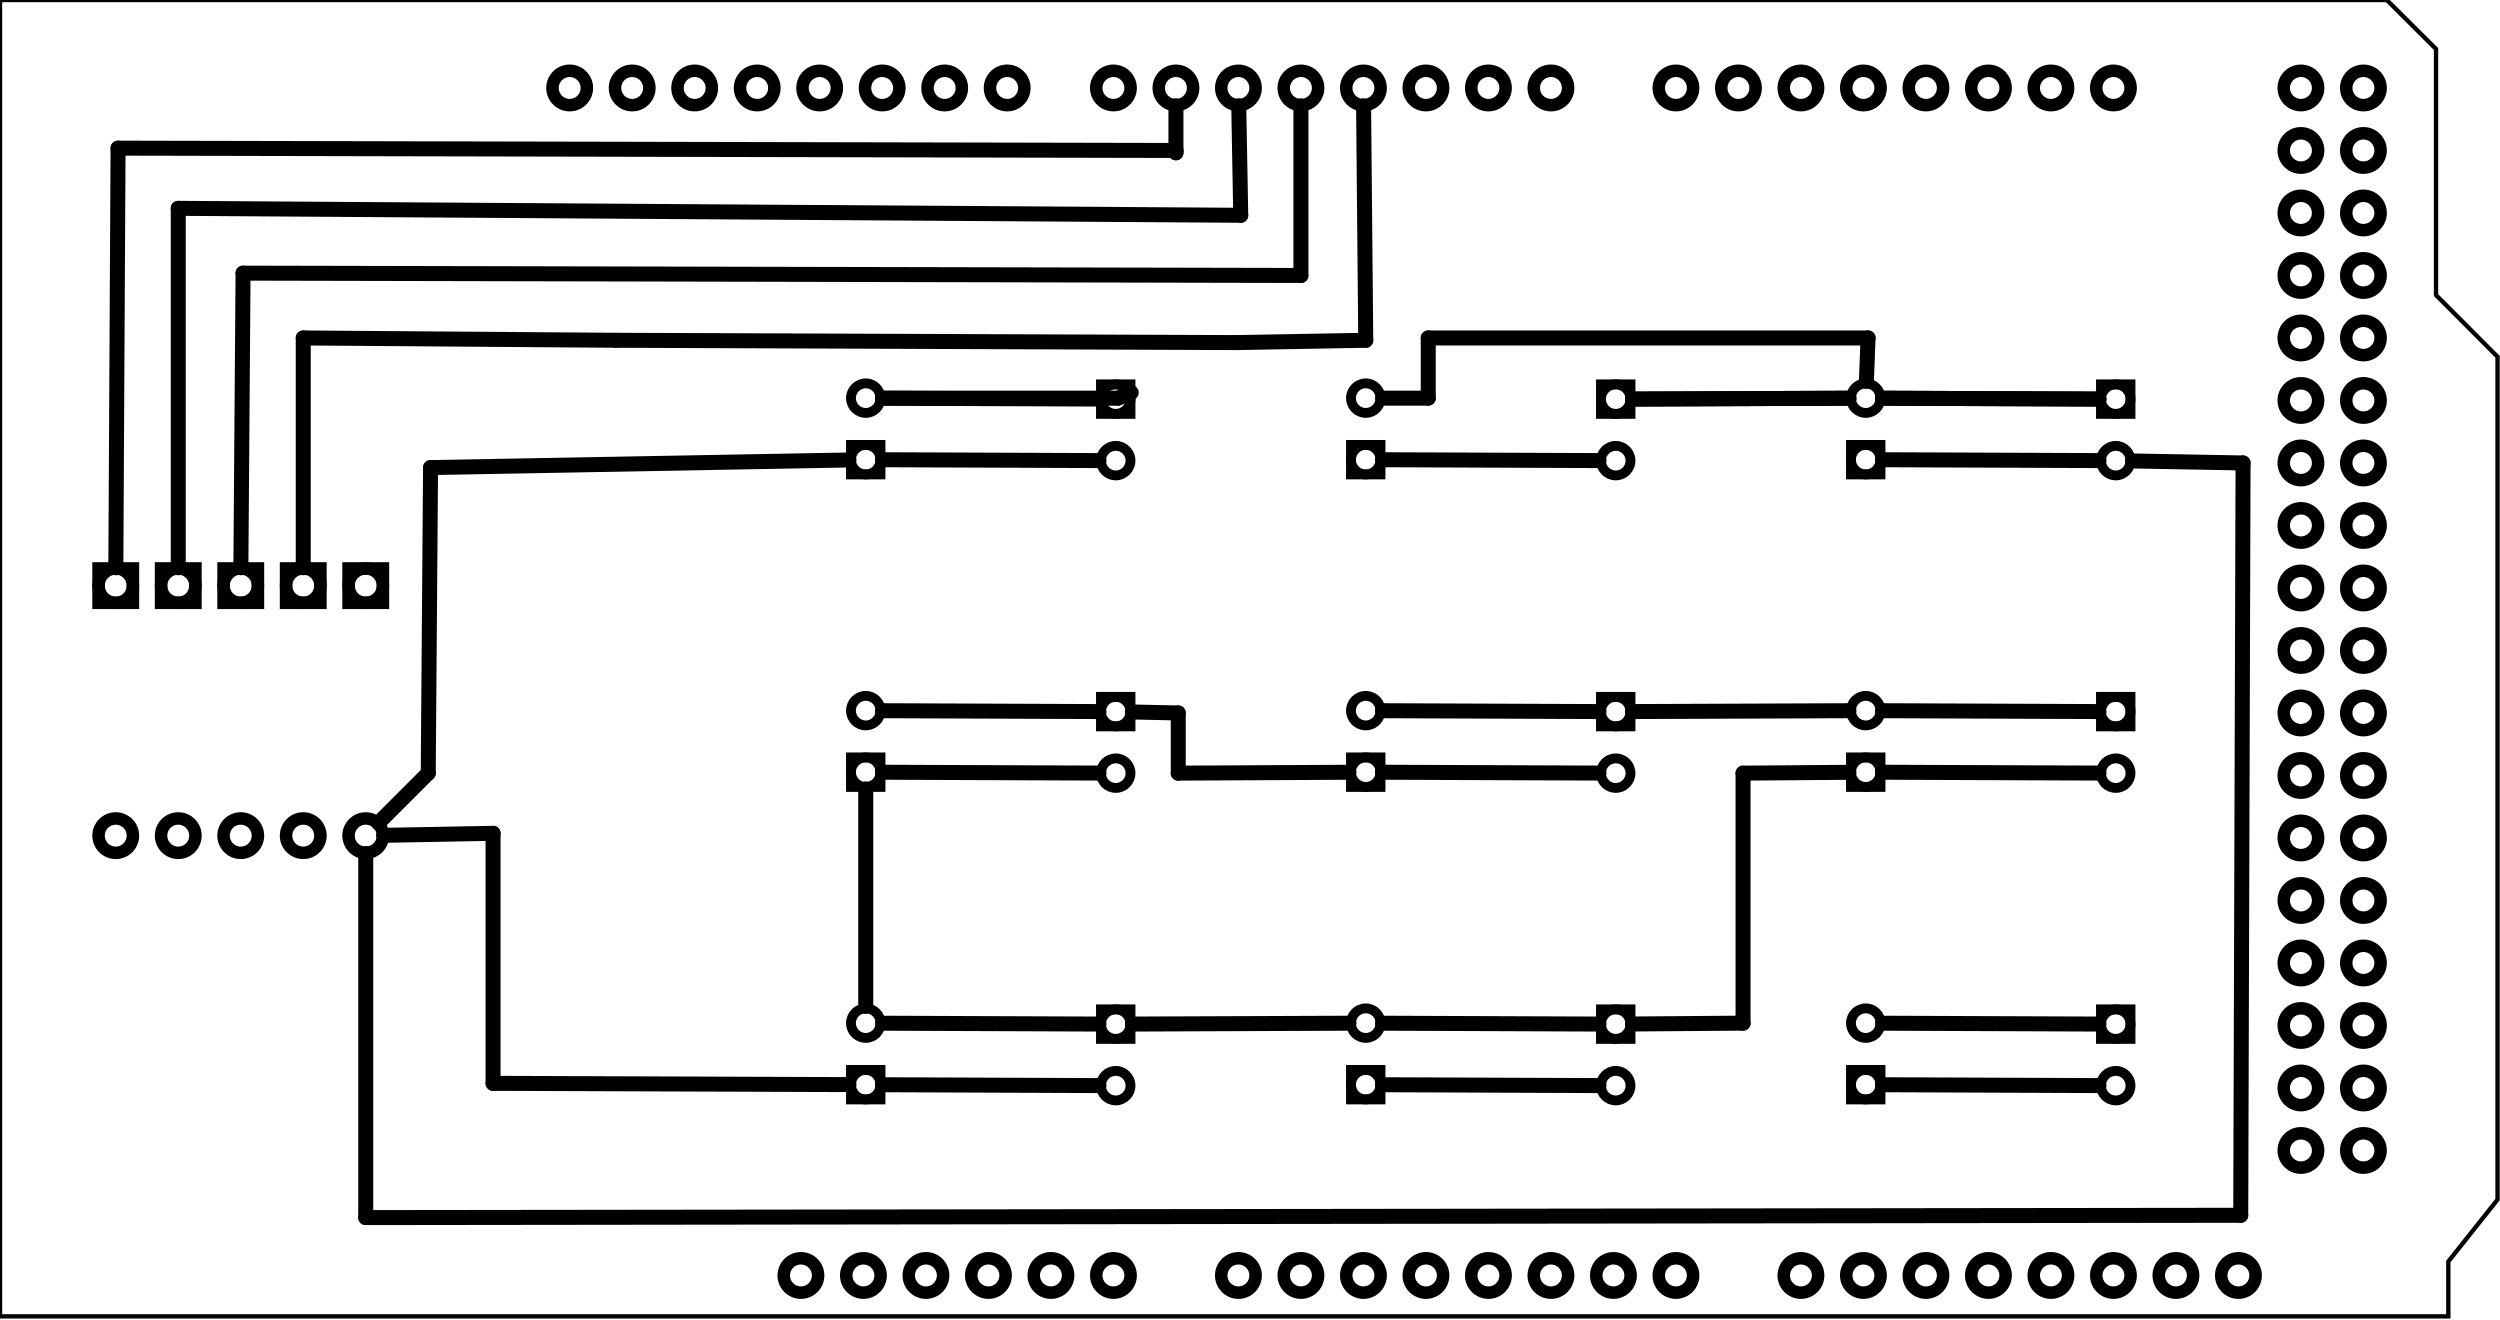
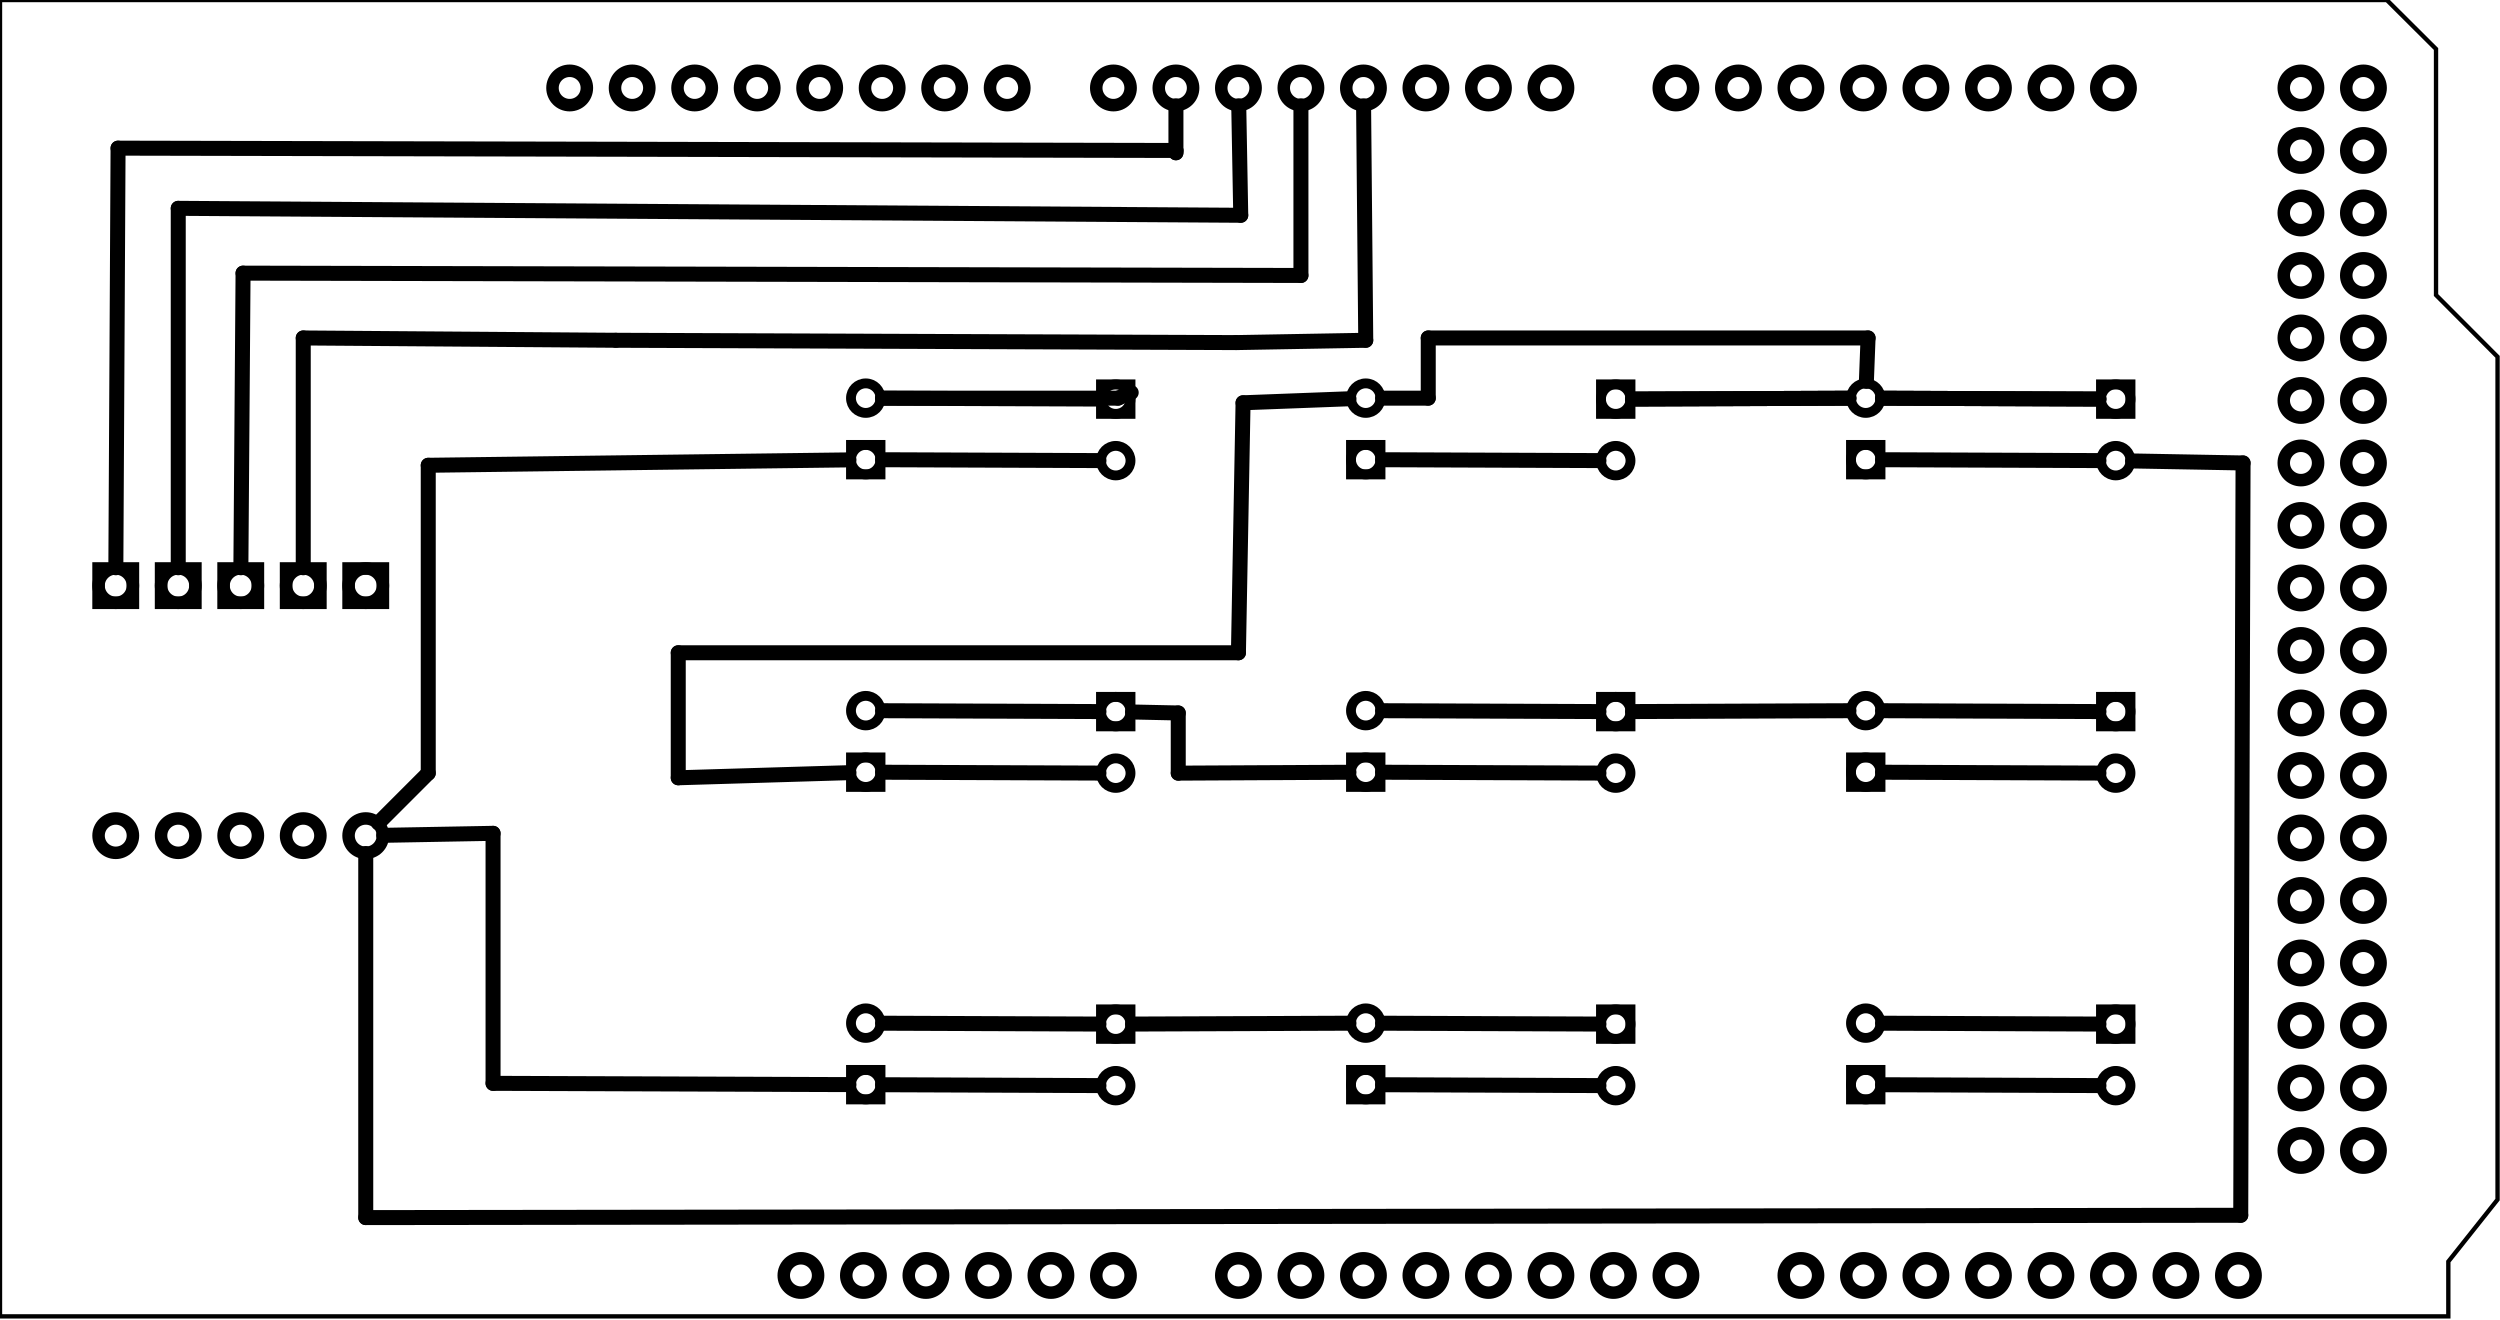
<svg xmlns="http://www.w3.org/2000/svg" width="4in" x="0in" version="1.2" y="0in" height="2.111in" viewBox="0 0 288 151.992" baseProfile="tiny">
  <g partID="309260">
    <g id="board">
      <path fill="none" stroke="black" fill-opacity="0.5" id="boardoutline" stroke-width="0.5" d="M280.63,33.99L280.63,5.646L274.961,0L0,0l0,151.645l282.047,0l0,-6.316l5.67,-7.137L287.717,41.1L280.63,33.99z" />
      <g id="hole_11_" />
      <g id="hole_10_" />
      <g id="hole_9_" />
      <g id="hole_8_" />
      <g id="hole_7_" />
      <g id="hole_6_" />
      <g id="ICSP1_1_" />
      <g id="ICSP2_1_" />
      <g id="Header_13_" />
      <g id="Header_12_" />
      <g id="Header_11_" />
      <g id="Header_10_" />
      <g id="Header_9_" />
      <g id="Header_8_" />
      <g id="Header_7_" />
      <g id="usbconnector_1_" />
    </g>
  </g>
  <g partID="108220">
    <g transform="translate(45.2296,64.7664)">
      <g transform="matrix(0,1,-1,0,0,0)">
        <g id="copper0">
          <g id="copper1">
            <rect width="3.96" x="0.72" y="1.116" fill="none" height="3.96" stroke="black" stroke-width="1.44" />
            <circle fill="none" cx="2.7" cy="3.096" stroke="black" r="1.98" id="connector0pin" stroke-width="1.44" />
            <circle fill="none" cx="31.5" cy="3.096" stroke="black" r="1.98" id="connector1pin" stroke-width="1.44" />
          </g>
        </g>
      </g>
    </g>
  </g>
  <g partID="107310">
    <g transform="translate(148.546,114.32)">
      <g id="copper0">
        <g id="copper1">
          <circle fill="none" cx="8.788" cy="10.634" stroke="black" id="connector1pad" r="1.701" stroke-width="1.134" />
          <rect width="3.402" x="7.087" y="8.933" fill="none" height="3.402" stroke="black" stroke-width="1.134" />
          <circle fill="none" cx="8.788" cy="3.546" stroke="black" id="connector0pad" r="1.701" stroke-width="1.134" />
        </g>
      </g>
    </g>
  </g>
  <g partID="107230">
    <g transform="translate(252.521,92.6128)">
      <g transform="matrix(-1,0,0,-1,0,0)">
        <g id="copper0">
          <g id="copper1">
            <circle fill="none" cx="8.788" cy="10.634" stroke="black" id="connector1pad" r="1.701" stroke-width="1.134" />
            <rect width="3.402" x="7.087" y="8.933" fill="none" height="3.402" stroke="black" stroke-width="1.134" />
            <circle fill="none" cx="8.788" cy="3.546" stroke="black" id="connector0pad" r="1.701" stroke-width="1.134" />
          </g>
        </g>
      </g>
    </g>
  </g>
  <g partID="107220">
    <g transform="translate(206.146,78.32)">
      <g id="copper0">
        <g id="copper1">
          <circle fill="none" cx="8.788" cy="10.634" stroke="black" id="connector1pad" r="1.701" stroke-width="1.134" />
          <rect width="3.402" x="7.087" y="8.933" fill="none" height="3.402" stroke="black" stroke-width="1.134" />
          <circle fill="none" cx="8.788" cy="3.546" stroke="black" id="connector0pad" r="1.701" stroke-width="1.134" />
        </g>
      </g>
    </g>
  </g>
  <g partID="107340">
-     <g transform="translate(137.321,128.613)">
+     <g transform="translate(137.322,128.613)">
      <g transform="matrix(-1,0,0,-1,0,0)">
        <g id="copper0">
          <g id="copper1">
            <circle fill="none" cx="8.788" cy="10.634" stroke="black" id="connector1pad" r="1.701" stroke-width="1.134" />
            <rect width="3.402" x="7.087" y="8.933" fill="none" height="3.402" stroke="black" stroke-width="1.134" />
            <circle fill="none" cx="8.788" cy="3.546" stroke="black" id="connector0pad" r="1.701" stroke-width="1.134" />
          </g>
        </g>
      </g>
    </g>
  </g>
  <g partID="107320">
    <g transform="translate(194.921,128.613)">
      <g transform="matrix(-1,0,0,-1,0,0)">
        <g id="copper0">
          <g id="copper1">
            <circle fill="none" cx="8.788" cy="10.634" stroke="black" id="connector1pad" r="1.701" stroke-width="1.134" />
            <rect width="3.402" x="7.087" y="8.933" fill="none" height="3.402" stroke="black" stroke-width="1.134" />
            <circle fill="none" cx="8.788" cy="3.546" stroke="black" id="connector0pad" r="1.701" stroke-width="1.134" />
          </g>
        </g>
      </g>
    </g>
  </g>
  <g partID="107350">
    <g transform="translate(252.521,128.613)">
      <g transform="matrix(-1,0,0,-1,0,0)">
        <g id="copper0">
          <g id="copper1">
            <circle fill="none" cx="8.788" cy="10.634" stroke="black" id="connector1pad" r="1.701" stroke-width="1.134" />
            <rect width="3.402" x="7.087" y="8.933" fill="none" height="3.402" stroke="black" stroke-width="1.134" />
            <circle fill="none" cx="8.788" cy="3.546" stroke="black" id="connector0pad" r="1.701" stroke-width="1.134" />
          </g>
        </g>
      </g>
    </g>
  </g>
  <g partID="107330">
    <g transform="translate(206.146,114.32)">
      <g id="copper0">
        <g id="copper1">
          <circle fill="none" cx="8.788" cy="10.634" stroke="black" id="connector1pad" r="1.701" stroke-width="1.134" />
          <rect width="3.402" x="7.087" y="8.933" fill="none" height="3.402" stroke="black" stroke-width="1.134" />
          <circle fill="none" cx="8.788" cy="3.546" stroke="black" id="connector0pad" r="1.701" stroke-width="1.134" />
        </g>
      </g>
    </g>
  </g>
  <g partID="107210">
    <g transform="translate(148.546,78.32)">
      <g id="copper0">
        <g id="copper1">
          <circle fill="none" cx="8.788" cy="10.634" stroke="black" id="connector1pad" r="1.701" stroke-width="1.134" />
          <rect width="3.402" x="7.087" y="8.933" fill="none" height="3.402" stroke="black" stroke-width="1.134" />
          <circle fill="none" cx="8.788" cy="3.546" stroke="black" id="connector0pad" r="1.701" stroke-width="1.134" />
        </g>
      </g>
    </g>
  </g>
  <g partID="107300">
-     <g transform="translate(90.946,114.32)">
+     <g transform="translate(90.9464,114.32)">
      <g id="copper0">
        <g id="copper1">
          <circle fill="none" cx="8.788" cy="10.634" stroke="black" id="connector1pad" r="1.701" stroke-width="1.134" />
          <rect width="3.402" x="7.087" y="8.933" fill="none" height="3.402" stroke="black" stroke-width="1.134" />
          <circle fill="none" cx="8.788" cy="3.546" stroke="black" id="connector0pad" r="1.701" stroke-width="1.134" />
        </g>
      </g>
    </g>
  </g>
  <g partID="107110">
    <g transform="translate(194.921,56.6128)">
      <g transform="matrix(-1,0,0,-1,0,0)">
        <g id="copper0">
          <g id="copper1">
            <circle fill="none" cx="8.788" cy="10.634" stroke="black" id="connector1pad" r="1.701" stroke-width="1.134" />
            <rect width="3.402" x="7.087" y="8.933" fill="none" height="3.402" stroke="black" stroke-width="1.134" />
            <circle fill="none" cx="8.788" cy="3.546" stroke="black" id="connector0pad" r="1.701" stroke-width="1.134" />
          </g>
        </g>
      </g>
    </g>
  </g>
  <g partID="107100">
    <g transform="translate(148.546,42.32)">
      <g id="copper0">
        <g id="copper1">
          <circle fill="none" cx="8.788" cy="10.634" stroke="black" id="connector1pad" r="1.701" stroke-width="1.134" />
          <rect width="3.402" x="7.087" y="8.933" fill="none" height="3.402" stroke="black" stroke-width="1.134" />
          <circle fill="none" cx="8.788" cy="3.546" stroke="black" id="connector0pad" r="1.701" stroke-width="1.134" />
        </g>
      </g>
    </g>
  </g>
  <g partID="106840">
-     <g transform="translate(90.946,42.32)">
+     <g transform="translate(90.9464,42.32)">
      <g id="copper0">
        <g id="copper1">
          <circle fill="none" cx="8.788" cy="10.634" stroke="black" id="connector1pad" r="1.701" stroke-width="1.134" />
          <rect width="3.402" x="7.087" y="8.933" fill="none" height="3.402" stroke="black" stroke-width="1.134" />
          <circle fill="none" cx="8.788" cy="3.546" stroke="black" id="connector0pad" r="1.701" stroke-width="1.134" />
        </g>
      </g>
    </g>
  </g>
  <g partID="107080">
-     <g transform="translate(137.321,56.6128)">
+     <g transform="translate(137.322,56.6128)">
      <g transform="matrix(-1,0,0,-1,0,0)">
        <g id="copper0">
          <g id="copper1">
            <circle fill="none" cx="8.788" cy="10.634" stroke="black" id="connector1pad" r="1.701" stroke-width="1.134" />
            <rect width="3.402" x="7.087" y="8.933" fill="none" height="3.402" stroke="black" stroke-width="1.134" />
            <circle fill="none" cx="8.788" cy="3.546" stroke="black" id="connector0pad" r="1.701" stroke-width="1.134" />
          </g>
        </g>
      </g>
    </g>
  </g>
  <g partID="107200">
-     <g transform="translate(90.946,78.32)">
+     <g transform="translate(90.9464,78.32)">
      <g id="copper0">
        <g id="copper1">
          <circle fill="none" cx="8.788" cy="10.634" stroke="black" id="connector1pad" r="1.701" stroke-width="1.134" />
          <rect width="3.402" x="7.087" y="8.933" fill="none" height="3.402" stroke="black" stroke-width="1.134" />
          <circle fill="none" cx="8.788" cy="3.546" stroke="black" id="connector0pad" r="1.701" stroke-width="1.134" />
        </g>
      </g>
    </g>
  </g>
  <g partID="107190">
    <g transform="translate(194.921,92.6128)">
      <g transform="matrix(-1,0,0,-1,0,0)">
        <g id="copper0">
          <g id="copper1">
            <circle fill="none" cx="8.788" cy="10.634" stroke="black" id="connector1pad" r="1.701" stroke-width="1.134" />
            <rect width="3.402" x="7.087" y="8.933" fill="none" height="3.402" stroke="black" stroke-width="1.134" />
            <circle fill="none" cx="8.788" cy="3.546" stroke="black" id="connector0pad" r="1.701" stroke-width="1.134" />
          </g>
        </g>
      </g>
    </g>
  </g>
  <g partID="107180">
-     <g transform="translate(137.321,92.6128)">
+     <g transform="translate(137.322,92.6128)">
      <g transform="matrix(-1,0,0,-1,0,0)">
        <g id="copper0">
          <g id="copper1">
            <circle fill="none" cx="8.788" cy="10.634" stroke="black" id="connector1pad" r="1.701" stroke-width="1.134" />
            <rect width="3.402" x="7.087" y="8.933" fill="none" height="3.402" stroke="black" stroke-width="1.134" />
            <circle fill="none" cx="8.788" cy="3.546" stroke="black" id="connector0pad" r="1.701" stroke-width="1.134" />
          </g>
        </g>
      </g>
    </g>
  </g>
  <g partID="107150">
    <g transform="translate(252.521,56.6128)">
      <g transform="matrix(-1,0,0,-1,0,0)">
        <g id="copper0">
          <g id="copper1">
            <circle fill="none" cx="8.788" cy="10.634" stroke="black" id="connector1pad" r="1.701" stroke-width="1.134" />
            <rect width="3.402" x="7.087" y="8.933" fill="none" height="3.402" stroke="black" stroke-width="1.134" />
            <circle fill="none" cx="8.788" cy="3.546" stroke="black" id="connector0pad" r="1.701" stroke-width="1.134" />
          </g>
        </g>
      </g>
    </g>
  </g>
  <g partID="107140">
    <g transform="translate(206.146,42.32)">
      <g id="copper0">
        <g id="copper1">
          <circle fill="none" cx="8.788" cy="10.634" stroke="black" id="connector1pad" r="1.701" stroke-width="1.134" />
          <rect width="3.402" x="7.087" y="8.933" fill="none" height="3.402" stroke="black" stroke-width="1.134" />
          <circle fill="none" cx="8.788" cy="3.546" stroke="black" id="connector0pad" r="1.701" stroke-width="1.134" />
        </g>
      </g>
    </g>
  </g>
  <g partID="108160">
    <g transform="translate(38.0296,64.7664)">
      <g transform="matrix(0,1,-1,0,0,0)">
        <g id="copper0">
          <g id="copper1">
            <rect width="3.96" x="0.72" y="1.116" fill="none" height="3.96" stroke="black" stroke-width="1.44" />
            <circle fill="none" cx="2.7" cy="3.096" stroke="black" r="1.98" id="connector0pin" stroke-width="1.44" />
            <circle fill="none" cx="31.5" cy="3.096" stroke="black" r="1.98" id="connector1pin" stroke-width="1.44" />
          </g>
        </g>
      </g>
    </g>
  </g>
  <g partID="107560">
    <g transform="translate(30.8296,64.7664)">
      <g transform="matrix(0,1,-1,0,0,0)">
        <g id="copper0">
          <g id="copper1">
            <rect width="3.96" x="0.72" y="1.116" fill="none" height="3.96" stroke="black" stroke-width="1.44" />
            <circle fill="none" cx="2.7" cy="3.096" stroke="black" r="1.98" id="connector0pin" stroke-width="1.44" />
            <circle fill="none" cx="31.5" cy="3.096" stroke="black" r="1.98" id="connector1pin" stroke-width="1.44" />
          </g>
        </g>
      </g>
    </g>
  </g>
  <g partID="107580">
    <g transform="translate(23.6296,64.7664)">
      <g transform="matrix(0,1,-1,0,0,0)">
        <g id="copper0">
          <g id="copper1">
            <rect width="3.96" x="0.72" y="1.116" fill="none" height="3.96" stroke="black" stroke-width="1.44" />
            <circle fill="none" cx="2.7" cy="3.096" stroke="black" r="1.98" id="connector0pin" stroke-width="1.44" />
            <circle fill="none" cx="31.5" cy="3.096" stroke="black" r="1.98" id="connector1pin" stroke-width="1.44" />
          </g>
        </g>
      </g>
    </g>
  </g>
  <g partID="161020">
    <g transform="translate(16.4296,64.7664)">
      <g transform="matrix(0,1,-1,0,0,0)">
        <g id="copper0">
          <g id="copper1">
            <rect width="3.96" x="0.72" y="1.116" fill="none" height="3.96" stroke="black" stroke-width="1.44" />
            <circle fill="none" cx="2.7" cy="3.096" stroke="black" r="1.98" id="connector0pin" stroke-width="1.44" />
            <circle fill="none" cx="31.5" cy="3.096" stroke="black" r="1.98" id="connector1pin" stroke-width="1.44" />
          </g>
        </g>
      </g>
    </g>
  </g>
  <g partID="309300">
-     <g transform="translate(63.143,7.6496)">
+     <g transform="translate(63.1432,7.6496)">
      <g id="copper0">
        <circle fill="none" cx="2.484" cy="2.484" stroke="black" id="connector0pin" r="1.98" stroke-width="1.44" />
        <circle fill="none" cx="9.684" cy="2.484" stroke="black" id="connector1pin" r="1.98" stroke-width="1.44" />
        <circle fill="none" cx="16.884" cy="2.484" stroke="black" id="connector2pin" r="1.98" stroke-width="1.44" />
        <circle fill="none" cx="24.084" cy="2.484" stroke="black" id="connector3pin" r="1.98" stroke-width="1.44" />
        <circle fill="none" cx="31.284" cy="2.484" stroke="black" id="connector4pin" r="1.98" stroke-width="1.44" />
        <circle fill="none" cx="38.484" cy="2.484" stroke="black" id="connector5pin" r="1.98" stroke-width="1.44" />
        <circle fill="none" cx="45.684" cy="2.484" stroke="black" id="connector6pin" r="1.98" stroke-width="1.44" />
        <circle fill="none" cx="52.884" cy="2.484" stroke="black" id="connector7pin" r="1.98" stroke-width="1.44" />
        <circle fill="none" cx="65.124" cy="2.484" stroke="black" id="connector8pin" r="1.98" stroke-width="1.44" />
        <circle fill="none" cx="72.324" cy="2.484" stroke="black" id="connector9pin" r="1.98" stroke-width="1.44" />
        <circle fill="none" cx="79.524" cy="2.484" stroke="black" id="connector10pin" r="1.98" stroke-width="1.44" />
        <circle fill="none" cx="86.724" cy="2.484" stroke="black" id="connector11pin" r="1.98" stroke-width="1.44" />
        <circle fill="none" cx="93.924" cy="2.484" stroke="black" id="connector12pin" r="1.98" stroke-width="1.44" />
        <circle fill="none" cx="101.124" cy="2.484" stroke="black" id="connector13pin" r="1.98" stroke-width="1.44" />
        <circle fill="none" cx="108.324" cy="2.484" stroke="black" id="connector14pin" r="1.98" stroke-width="1.44" />
        <circle fill="none" cx="115.524" cy="2.484" stroke="black" id="connector15pin" r="1.98" stroke-width="1.44" />
        <circle fill="none" cx="29.124" cy="139.284" stroke="black" id="connector16pin" r="1.98" stroke-width="1.44" />
        <circle fill="none" cx="36.324" cy="139.284" stroke="black" id="connector17pin" r="1.98" stroke-width="1.44" />
        <circle fill="none" cx="43.524" cy="139.284" stroke="black" id="connector18pin" r="1.98" stroke-width="1.44" />
        <circle fill="none" cx="50.724" cy="139.284" stroke="black" id="connector19pin" r="1.98" stroke-width="1.44" />
        <circle fill="none" cx="57.924" cy="139.284" stroke="black" id="connector20pin" r="1.98" stroke-width="1.44" />
        <circle fill="none" cx="65.124" cy="139.284" stroke="black" id="connector21pin" r="1.98" stroke-width="1.44" />
        <circle fill="none" cx="79.524" cy="139.284" stroke="black" id="connector22pin" r="1.98" stroke-width="1.44" />
        <circle fill="none" cx="86.724" cy="139.284" stroke="black" id="connector23pin" r="1.98" stroke-width="1.44" />
        <circle fill="none" cx="93.924" cy="139.284" stroke="black" id="connector24pin" r="1.98" stroke-width="1.44" />
        <circle fill="none" cx="101.124" cy="139.284" stroke="black" id="connector25pin" r="1.98" stroke-width="1.44" />
        <circle fill="none" cx="108.324" cy="139.284" stroke="black" id="connector26pin" r="1.98" stroke-width="1.44" />
        <circle fill="none" cx="115.524" cy="139.284" stroke="black" id="connector27pin" r="1.98" stroke-width="1.44" />
        <circle fill="none" cx="129.924" cy="2.484" stroke="black" id="connector28pin" r="1.98" stroke-width="1.44" />
        <circle fill="none" cx="137.124" cy="2.484" stroke="black" id="connector29pin" r="1.98" stroke-width="1.44" />
        <circle fill="none" cx="144.324" cy="2.484" stroke="black" id="connector30pin" r="1.98" stroke-width="1.44" />
        <circle fill="none" cx="151.524" cy="2.484" stroke="black" id="connector31pin" r="1.98" stroke-width="1.44" />
        <circle fill="none" cx="158.724" cy="2.484" stroke="black" id="connector32pin" r="1.98" stroke-width="1.44" />
        <circle fill="none" cx="165.924" cy="2.484" stroke="black" id="connector33pin" r="1.98" stroke-width="1.44" />
        <circle fill="none" cx="173.124" cy="2.484" stroke="black" id="connector34pin" r="1.98" stroke-width="1.44" />
        <circle fill="none" cx="180.324" cy="2.484" stroke="black" id="connector35pin" r="1.98" stroke-width="1.44" />
        <circle fill="none" cx="122.724" cy="139.284" stroke="black" id="connector70pin" r="1.98" stroke-width="1.44" />
        <circle fill="none" cx="129.924" cy="139.284" stroke="black" id="connector71pin" r="1.98" stroke-width="1.44" />
        <circle fill="none" cx="144.324" cy="139.284" stroke="black" id="connector72pin" r="1.98" stroke-width="1.44" />
        <circle fill="none" cx="151.524" cy="139.284" stroke="black" id="connector73pin" r="1.98" stroke-width="1.44" />
        <circle fill="none" cx="158.724" cy="139.284" stroke="black" id="connector74pin" r="1.98" stroke-width="1.44" />
        <circle fill="none" cx="165.924" cy="139.284" stroke="black" id="connector75pin" r="1.98" stroke-width="1.44" />
        <circle fill="none" cx="173.124" cy="139.284" stroke="black" id="connector76pin" r="1.98" stroke-width="1.44" />
        <circle fill="none" cx="180.324" cy="139.284" stroke="black" id="connector77pin" r="1.98" stroke-width="1.44" />
        <circle fill="none" cx="187.524" cy="139.284" stroke="black" id="connector78pin" r="1.98" stroke-width="1.44" />
        <circle fill="none" cx="194.724" cy="139.284" stroke="black" id="connector79pin" r="1.98" stroke-width="1.44" />
        <circle fill="none" cx="201.924" cy="2.484" stroke="black" id="connector80pin" r="1.98" stroke-width="1.44" />
        <circle fill="none" cx="209.124" cy="2.484" stroke="black" id="connector81pin" r="1.98" stroke-width="1.44" />
        <circle fill="none" cx="201.924" cy="9.684" stroke="black" id="connector36pin" r="1.98" stroke-width="1.44" />
        <circle fill="none" cx="209.124" cy="9.684" stroke="black" id="connector37pin" r="1.98" stroke-width="1.44" />
        <circle fill="none" cx="201.924" cy="16.884" stroke="black" id="connector38pin" r="1.98" stroke-width="1.44" />
        <circle fill="none" cx="209.124" cy="16.884" stroke="black" id="connector39pin" r="1.98" stroke-width="1.44" />
        <circle fill="none" cx="201.924" cy="24.084" stroke="black" id="connector40pin" r="1.98" stroke-width="1.44" />
        <circle fill="none" cx="209.124" cy="24.084" stroke="black" id="connector41pin" r="1.98" stroke-width="1.44" />
        <circle fill="none" cx="201.924" cy="31.284" stroke="black" id="connector42pin" r="1.98" stroke-width="1.44" />
        <circle fill="none" cx="209.124" cy="31.284" stroke="black" id="connector43pin" r="1.98" stroke-width="1.44" />
        <circle fill="none" cx="201.924" cy="38.484" stroke="black" id="connector44pin" r="1.98" stroke-width="1.44" />
        <circle fill="none" cx="209.124" cy="38.484" stroke="black" id="connector45pin" r="1.98" stroke-width="1.44" />
        <circle fill="none" cx="201.924" cy="45.684" stroke="black" id="connector46pin" r="1.98" stroke-width="1.44" />
        <circle fill="none" cx="209.124" cy="45.684" stroke="black" id="connector47pin" r="1.98" stroke-width="1.44" />
        <circle fill="none" cx="201.924" cy="52.884" stroke="black" id="connector48pin" r="1.98" stroke-width="1.44" />
        <circle fill="none" cx="209.124" cy="52.884" stroke="black" id="connector49pin" r="1.98" stroke-width="1.44" />
        <circle fill="none" cx="201.924" cy="60.084" stroke="black" id="connector50pin" r="1.98" stroke-width="1.44" />
        <circle fill="none" cx="209.124" cy="60.084" stroke="black" id="connector51pin" r="1.98" stroke-width="1.44" />
        <circle fill="none" cx="201.924" cy="67.284" stroke="black" id="connector52pin" r="1.98" stroke-width="1.44" />
        <circle fill="none" cx="209.124" cy="67.284" stroke="black" id="connector53pin" r="1.98" stroke-width="1.44" />
        <circle fill="none" cx="201.924" cy="74.484" stroke="black" id="connector54pin" r="1.98" stroke-width="1.44" />
        <circle fill="none" cx="209.124" cy="74.484" stroke="black" id="connector55pin" r="1.98" stroke-width="1.44" />
        <circle fill="none" cx="201.924" cy="81.684" stroke="black" id="connector56pin" r="1.98" stroke-width="1.44" />
        <circle fill="none" cx="209.124" cy="81.684" stroke="black" id="connector57pin" r="1.98" stroke-width="1.44" />
        <circle fill="none" cx="201.924" cy="88.884" stroke="black" id="connector58pin" r="1.98" stroke-width="1.44" />
        <circle fill="none" cx="209.124" cy="88.884" stroke="black" id="connector59pin" r="1.98" stroke-width="1.44" />
        <circle fill="none" cx="201.924" cy="96.084" stroke="black" id="connector60pin" r="1.98" stroke-width="1.44" />
        <circle fill="none" cx="209.124" cy="96.084" stroke="black" id="connector61pin" r="1.98" stroke-width="1.44" />
        <circle fill="none" cx="201.924" cy="103.284" stroke="black" id="connector62pin" r="1.98" stroke-width="1.44" />
        <circle fill="none" cx="209.124" cy="103.284" stroke="black" id="connector63pin" r="1.98" stroke-width="1.44" />
        <circle fill="none" cx="201.924" cy="110.484" stroke="black" id="connector64pin" r="1.98" stroke-width="1.44" />
        <circle fill="none" cx="209.124" cy="110.484" stroke="black" id="connector65pin" r="1.98" stroke-width="1.44" />
        <circle fill="none" cx="201.924" cy="117.684" stroke="black" id="connector66pin" r="1.98" stroke-width="1.44" />
        <circle fill="none" cx="209.124" cy="117.684" stroke="black" id="connector67pin" r="1.98" stroke-width="1.44" />
        <circle fill="none" cx="201.924" cy="124.884" stroke="black" id="connector68pin" r="1.98" stroke-width="1.44" />
        <circle fill="none" cx="209.124" cy="124.884" stroke="black" id="connector69pin" r="1.98" stroke-width="1.44" />
      </g>
    </g>
  </g>
  <g partID="301180">
-     <line stroke="black" stroke-linecap="round" y1="125.059" x1="184.2" y2="124.961" stroke-width="1.728" x2="159.267" />
+     <line stroke="black" stroke-linecap="round" y1="125.059" x1="184.199" y2="124.961" stroke-width="1.728" x2="159.268" />
  </g>
  <g partID="303000">
    <line stroke="black" stroke-linecap="round" y1="45.874" x1="216.867" y2="45.972" stroke-width="1.728" x2="241.8" />
  </g>
  <g partID="303140">
-     <line stroke="black" stroke-linecap="round" y1="45.874" x1="213" y2="45.972" stroke-width="1.728" x2="188.067" />
+     <line stroke="black" stroke-linecap="round" y1="45.874" x1="212.999" y2="45.972" stroke-width="1.728" x2="188.067" />
  </g>
  <g partID="305690">
-     <line stroke="black" stroke-linecap="round" y1="45.874" x1="101.667" y2="45.972" stroke-width="1.728" x2="126.6" />
+     <line stroke="black" stroke-linecap="round" y1="45.874" x1="101.668" y2="45.972" stroke-width="1.728" x2="126.6" />
  </g>
  <g partID="303440">
-     <line stroke="black" stroke-linecap="round" y1="81.874" x1="159.267" y2="81.972" stroke-width="1.728" x2="184.2" />
+     <line stroke="black" stroke-linecap="round" y1="81.874" x1="159.268" y2="81.972" stroke-width="1.728" x2="184.199" />
  </g>
  <g partID="304180">
-     <line stroke="black" stroke-linecap="round" y1="88.961" x1="159.267" y2="89.059" stroke-width="1.728" x2="184.2" />
+     <line stroke="black" stroke-linecap="round" y1="88.961" x1="159.268" y2="89.059" stroke-width="1.728" x2="184.199" />
  </g>
  <g partID="305210">
    <line stroke="black" stroke-linecap="round" y1="17.6" x1="135.467" y2="17.333" stroke-width="1.728" x2="135.467" />
  </g>
  <g partID="307310">
    <line stroke="black" stroke-linecap="round" y1="17.334" x1="135.467" y2="17.067" stroke-width="1.728" x2="13.601" />
  </g>
  <g partID="299250">
    <line stroke="black" stroke-linecap="round" y1="12.194" x1="135.467" y2="17.6" stroke-width="1.728" x2="135.467" />
  </g>
  <g partID="304770">
-     <line stroke="black" stroke-linecap="round" y1="17.066" x1="13.6" y2="65.406" stroke-width="1.728" x2="13.344" />
+     <line stroke="black" stroke-linecap="round" y1="17.067" x1="13.601" y2="65.406" stroke-width="1.728" x2="13.345" />
  </g>
  <g partID="305150">
    <line stroke="black" stroke-linecap="round" y1="24.8" x1="142.934" y2="12.193" stroke-width="1.728" x2="142.704" />
  </g>
  <g partID="305390">
    <line stroke="black" stroke-linecap="round" y1="24" x1="20.534" y2="24.8" stroke-width="1.728" x2="142.934" />
  </g>
  <g partID="304280">
    <line stroke="black" stroke-linecap="round" y1="65.406" x1="20.534" y2="24" stroke-width="1.728" x2="20.534" />
  </g>
  <g partID="302650">
    <line stroke="black" stroke-linecap="round" y1="65.406" x1="27.749" y2="31.466" stroke-width="1.728" x2="28" />
  </g>
  <g partID="307550">
    <line stroke="black" stroke-linecap="round" y1="31.466" x1="28" y2="31.733" stroke-width="1.728" x2="149.866" />
  </g>
  <g partID="305180">
    <line stroke="black" stroke-linecap="round" y1="31.734" x1="149.867" y2="12.194" stroke-width="1.728" x2="149.867" />
  </g>
  <g partID="306120">
    <line stroke="black" stroke-linecap="round" y1="45.866" x1="128.8" y2="45.866" stroke-width="1.728" x2="101.667" />
  </g>
  <g partID="305740">
-     <line stroke="black" stroke-linecap="round" y1="45.226" x1="130.315" y2="45.866" stroke-width="1.728" x2="128.8" />
+     <line stroke="black" stroke-linecap="round" y1="45.224" x1="130.314" y2="45.866" stroke-width="1.728" x2="128.8" />
  </g>
  <g partID="309810">
-     <line stroke="black" stroke-linecap="round" y1="53.866" x1="49.6" y2="89.066" stroke-width="1.728" x2="49.333" />
+     <line stroke="black" stroke-linecap="round" y1="53.6" x1="49.334" y2="89.066" stroke-width="1.728" x2="49.334" />
  </g>
  <g partID="303820">
-     <line stroke="black" stroke-linecap="round" y1="52.989" x1="97.8" y2="53.866" stroke-width="1.728" x2="49.6" />
+     <line stroke="black" stroke-linecap="round" y1="52.978" x1="97.8" y2="53.6" stroke-width="1.728" x2="49.334" />
  </g>
  <g partID="307760">
    <line stroke="black" stroke-linecap="round" y1="89.066" x1="49.334" y2="94.81" stroke-width="1.728" x2="43.59" />
  </g>
  <g partID="299700">
    <line stroke="black" stroke-linecap="round" y1="140.266" x1="42.134" y2="98.326" stroke-width="1.728" x2="42.134" />
  </g>
  <g partID="305030">
    <line stroke="black" stroke-linecap="round" y1="140" x1="258.134" y2="140.267" stroke-width="1.728" x2="42.134" />
  </g>
  <g partID="299850">
    <line stroke="black" stroke-linecap="round" y1="53.334" x1="258.4" y2="140" stroke-width="1.728" x2="258.133" />
  </g>
  <g partID="278760">
    <line stroke="black" stroke-linecap="round" y1="53.102" x1="245.667" y2="53.333" stroke-width="1.728" x2="258.4" />
  </g>
  <g partID="309630">
    <line stroke="black" stroke-linecap="round" y1="124.8" x1="56.8" y2="124.947" stroke-width="1.728" x2="97.799" />
  </g>
  <g partID="308880">
    <line stroke="black" stroke-linecap="round" y1="96" x1="56.8" y2="124.8" stroke-width="1.728" x2="56.8" />
  </g>
  <g partID="303980">
    <line stroke="black" stroke-linecap="round" y1="96.229" x1="44.193" y2="96" stroke-width="1.728" x2="56.8" />
  </g>
  <g partID="306260">
-     <line stroke="black" stroke-linecap="round" y1="45.866" x1="159.267" y2="45.866" stroke-width="1.728" x2="164.534" />
+     <line stroke="black" stroke-linecap="round" y1="45.866" x1="159.268" y2="45.866" stroke-width="1.728" x2="164.534" />
  </g>
  <g partID="308550">
    <line stroke="black" stroke-linecap="round" y1="38.934" x1="164.534" y2="38.934" stroke-width="1.728" x2="215.2" />
  </g>
  <g partID="306330">
    <line stroke="black" stroke-linecap="round" y1="45.866" x1="164.534" y2="38.933" stroke-width="1.728" x2="164.534" />
  </g>
  <g partID="306400">
    <line stroke="black" stroke-linecap="round" y1="38.934" x1="215.2" y2="43.934" stroke-width="1.728" x2="215.008" />
  </g>
  <g partID="306550">
-     <line stroke="black" stroke-linecap="round" y1="45.972" x1="188.067" y2="45.874" stroke-width="1.728" x2="213" />
+     <line stroke="black" stroke-linecap="round" y1="45.972" x1="188.067" y2="45.874" stroke-width="1.728" x2="212.999" />
  </g>
  <g partID="305840">
    <line stroke="black" stroke-linecap="round" y1="45.972" x1="241.8" y2="45.874" stroke-width="1.728" x2="216.867" />
  </g>
  <g partID="304140">
    <line stroke="black" stroke-linecap="round" y1="81.874" x1="216.867" y2="81.972" stroke-width="1.728" x2="241.8" />
  </g>
-   <g partID="304160">
-     <line stroke="black" stroke-linecap="round" y1="88.961" x1="216.867" y2="89.059" stroke-width="1.728" x2="241.8" />
-   </g>
  <g partID="303360">
-     <line stroke="black" stroke-linecap="round" y1="81.972" x1="188.067" y2="81.874" stroke-width="1.728" x2="213" />
+     <line stroke="black" stroke-linecap="round" y1="81.972" x1="188.067" y2="81.874" stroke-width="1.728" x2="212.999" />
  </g>
  <g partID="300430">
-     <line stroke="black" stroke-linecap="round" y1="52.961" x1="159.267" y2="53.059" stroke-width="1.728" x2="184.2" />
+     <line stroke="black" stroke-linecap="round" y1="52.961" x1="159.268" y2="53.059" stroke-width="1.728" x2="184.199" />
  </g>
  <g partID="302900">
-     <line stroke="black" stroke-linecap="round" y1="53.059" x1="241.8" y2="52.961" stroke-width="1.728" x2="216.867" />
+     <line stroke="black" stroke-linecap="round" y1="53.059" x1="241.799" y2="52.961" stroke-width="1.728" x2="216.867" />
  </g>
  <g partID="308790">
    <line stroke="black" stroke-linecap="round" y1="89.066" x1="135.734" y2="88.964" stroke-width="1.728" x2="155.4" />
  </g>
  <g partID="308760">
    <line stroke="black" stroke-linecap="round" y1="82.134" x1="135.734" y2="89.067" stroke-width="1.728" x2="135.734" />
  </g>
  <g partID="303540">
-     <line stroke="black" stroke-linecap="round" y1="82.02" x1="130.467" y2="82.133" stroke-width="1.728" x2="135.734" />
-   </g>
-   <g partID="303620">
-     <line stroke="black" stroke-linecap="round" y1="81.874" x1="101.667" y2="81.972" stroke-width="1.728" x2="126.6" />
+     <line stroke="black" stroke-linecap="round" y1="82.021" x1="130.467" y2="82.134" stroke-width="1.728" x2="135.734" />
  </g>
  <g partID="304300">
    <line stroke="black" stroke-linecap="round" y1="125.059" x1="241.8" y2="124.961" stroke-width="1.728" x2="216.867" />
  </g>
  <g partID="303260">
    <line stroke="black" stroke-linecap="round" y1="117.874" x1="216.867" y2="117.972" stroke-width="1.728" x2="241.8" />
  </g>
-   <g partID="308970">
-     <line stroke="black" stroke-linecap="round" y1="89.066" x1="200.8" y2="88.969" stroke-width="1.728" x2="213" />
-   </g>
-   <g partID="308940">
-     <line stroke="black" stroke-linecap="round" y1="117.866" x1="200.8" y2="89.066" stroke-width="1.728" x2="200.8" />
-   </g>
-   <g partID="304040">
-     <line stroke="black" stroke-linecap="round" y1="117.964" x1="188.067" y2="117.866" stroke-width="1.728" x2="200.8" />
-   </g>
  <g partID="301580">
    <line stroke="black" stroke-linecap="round" y1="124.961" x1="101.667" y2="125.059" stroke-width="1.728" x2="126.6" />
  </g>
  <g partID="301420">
-     <line stroke="black" stroke-linecap="round" y1="117.874" x1="101.667" y2="117.972" stroke-width="1.728" x2="126.6" />
+     <line stroke="black" stroke-linecap="round" y1="117.874" x1="101.668" y2="117.972" stroke-width="1.728" x2="126.6" />
  </g>
  <g partID="301240">
    <line stroke="black" stroke-linecap="round" y1="117.972" x1="130.467" y2="117.874" stroke-width="1.728" x2="155.4" />
  </g>
  <g partID="272540">
-     <line stroke="black" stroke-linecap="round" y1="88.961" x1="101.667" y2="89.059" stroke-width="1.728" x2="126.6" />
-   </g>
-   <g partID="303900">
-     <line stroke="black" stroke-linecap="round" y1="90.888" x1="99.734" y2="115.933" stroke-width="1.728" x2="99.734" />
+     <line stroke="black" stroke-linecap="round" y1="88.961" x1="101.668" y2="89.059" stroke-width="1.728" x2="126.6" />
  </g>
  <g partID="304970">
    <line stroke="black" stroke-linecap="round" y1="39.2" x1="157.334" y2="39.467" stroke-width="1.728" x2="142.4" />
  </g>
  <g partID="307670">
-     <line stroke="black" stroke-linecap="round" y1="39.466" x1="142.4" y2="39.2" stroke-width="1.728" x2="70.934" />
+     <line stroke="black" stroke-linecap="round" y1="39.466" x1="142.4" y2="39.2" stroke-width="1.728" x2="70.933" />
  </g>
  <g partID="302220">
    <line stroke="black" stroke-linecap="round" y1="12.194" x1="157.086" y2="39.2" stroke-width="1.728" x2="157.334" />
  </g>
  <g partID="309060">
    <line stroke="black" stroke-linecap="round" y1="38.934" x1="34.934" y2="65.407" stroke-width="1.728" x2="34.934" />
  </g>
  <g partID="307700">
    <line stroke="black" stroke-linecap="round" y1="39.2" x1="70.934" y2="38.933" stroke-width="1.728" x2="34.934" />
  </g>
  <g partID="304200">
    <line stroke="black" stroke-linecap="round" y1="52.961" x1="101.667" y2="53.059" stroke-width="1.728" x2="126.6" />
  </g>
  <g partID="300980">
-     <line stroke="black" stroke-linecap="round" y1="117.874" x1="159.267" y2="117.972" stroke-width="1.728" x2="184.2" />
+     <line stroke="black" stroke-linecap="round" y1="117.874" x1="159.268" y2="117.972" stroke-width="1.728" x2="184.199" />
+   </g>
+   <g partID="325730">
+     <line stroke="black" stroke-linecap="round" y1="46.4" x1="143.2" y2="75.2" stroke-width="1.728" x2="142.667" />
+   </g>
+   <g partID="325870">
+     <line stroke="black" stroke-linecap="round" y1="75.2" x1="78.134" y2="89.6" stroke-width="1.728" x2="78.134" />
+   </g>
+   <g partID="325800">
+     <line stroke="black" stroke-linecap="round" y1="75.2" x1="142.667" y2="75.2" stroke-width="1.728" x2="78.134" />
+   </g>
+   <g partID="325670">
+     <line stroke="black" stroke-linecap="round" y1="45.939" x1="155.401" y2="46.4" stroke-width="1.728" x2="143.2" />
+   </g>
+   <g partID="325960">
+     <line stroke="black" stroke-linecap="round" y1="89.6" x1="78.134" y2="89.011" stroke-width="1.728" x2="97.801" />
+   </g>
+   <g partID="326190">
+     <line stroke="black" stroke-linecap="round" y1="89.059" x1="241.799" y2="88.961" stroke-width="1.728" x2="216.867" />
+   </g>
+   <g partID="326400">
+     <line stroke="black" stroke-linecap="round" y1="81.972" x1="126.6" y2="81.874" stroke-width="1.728" x2="101.668" />
  </g>
</svg>
